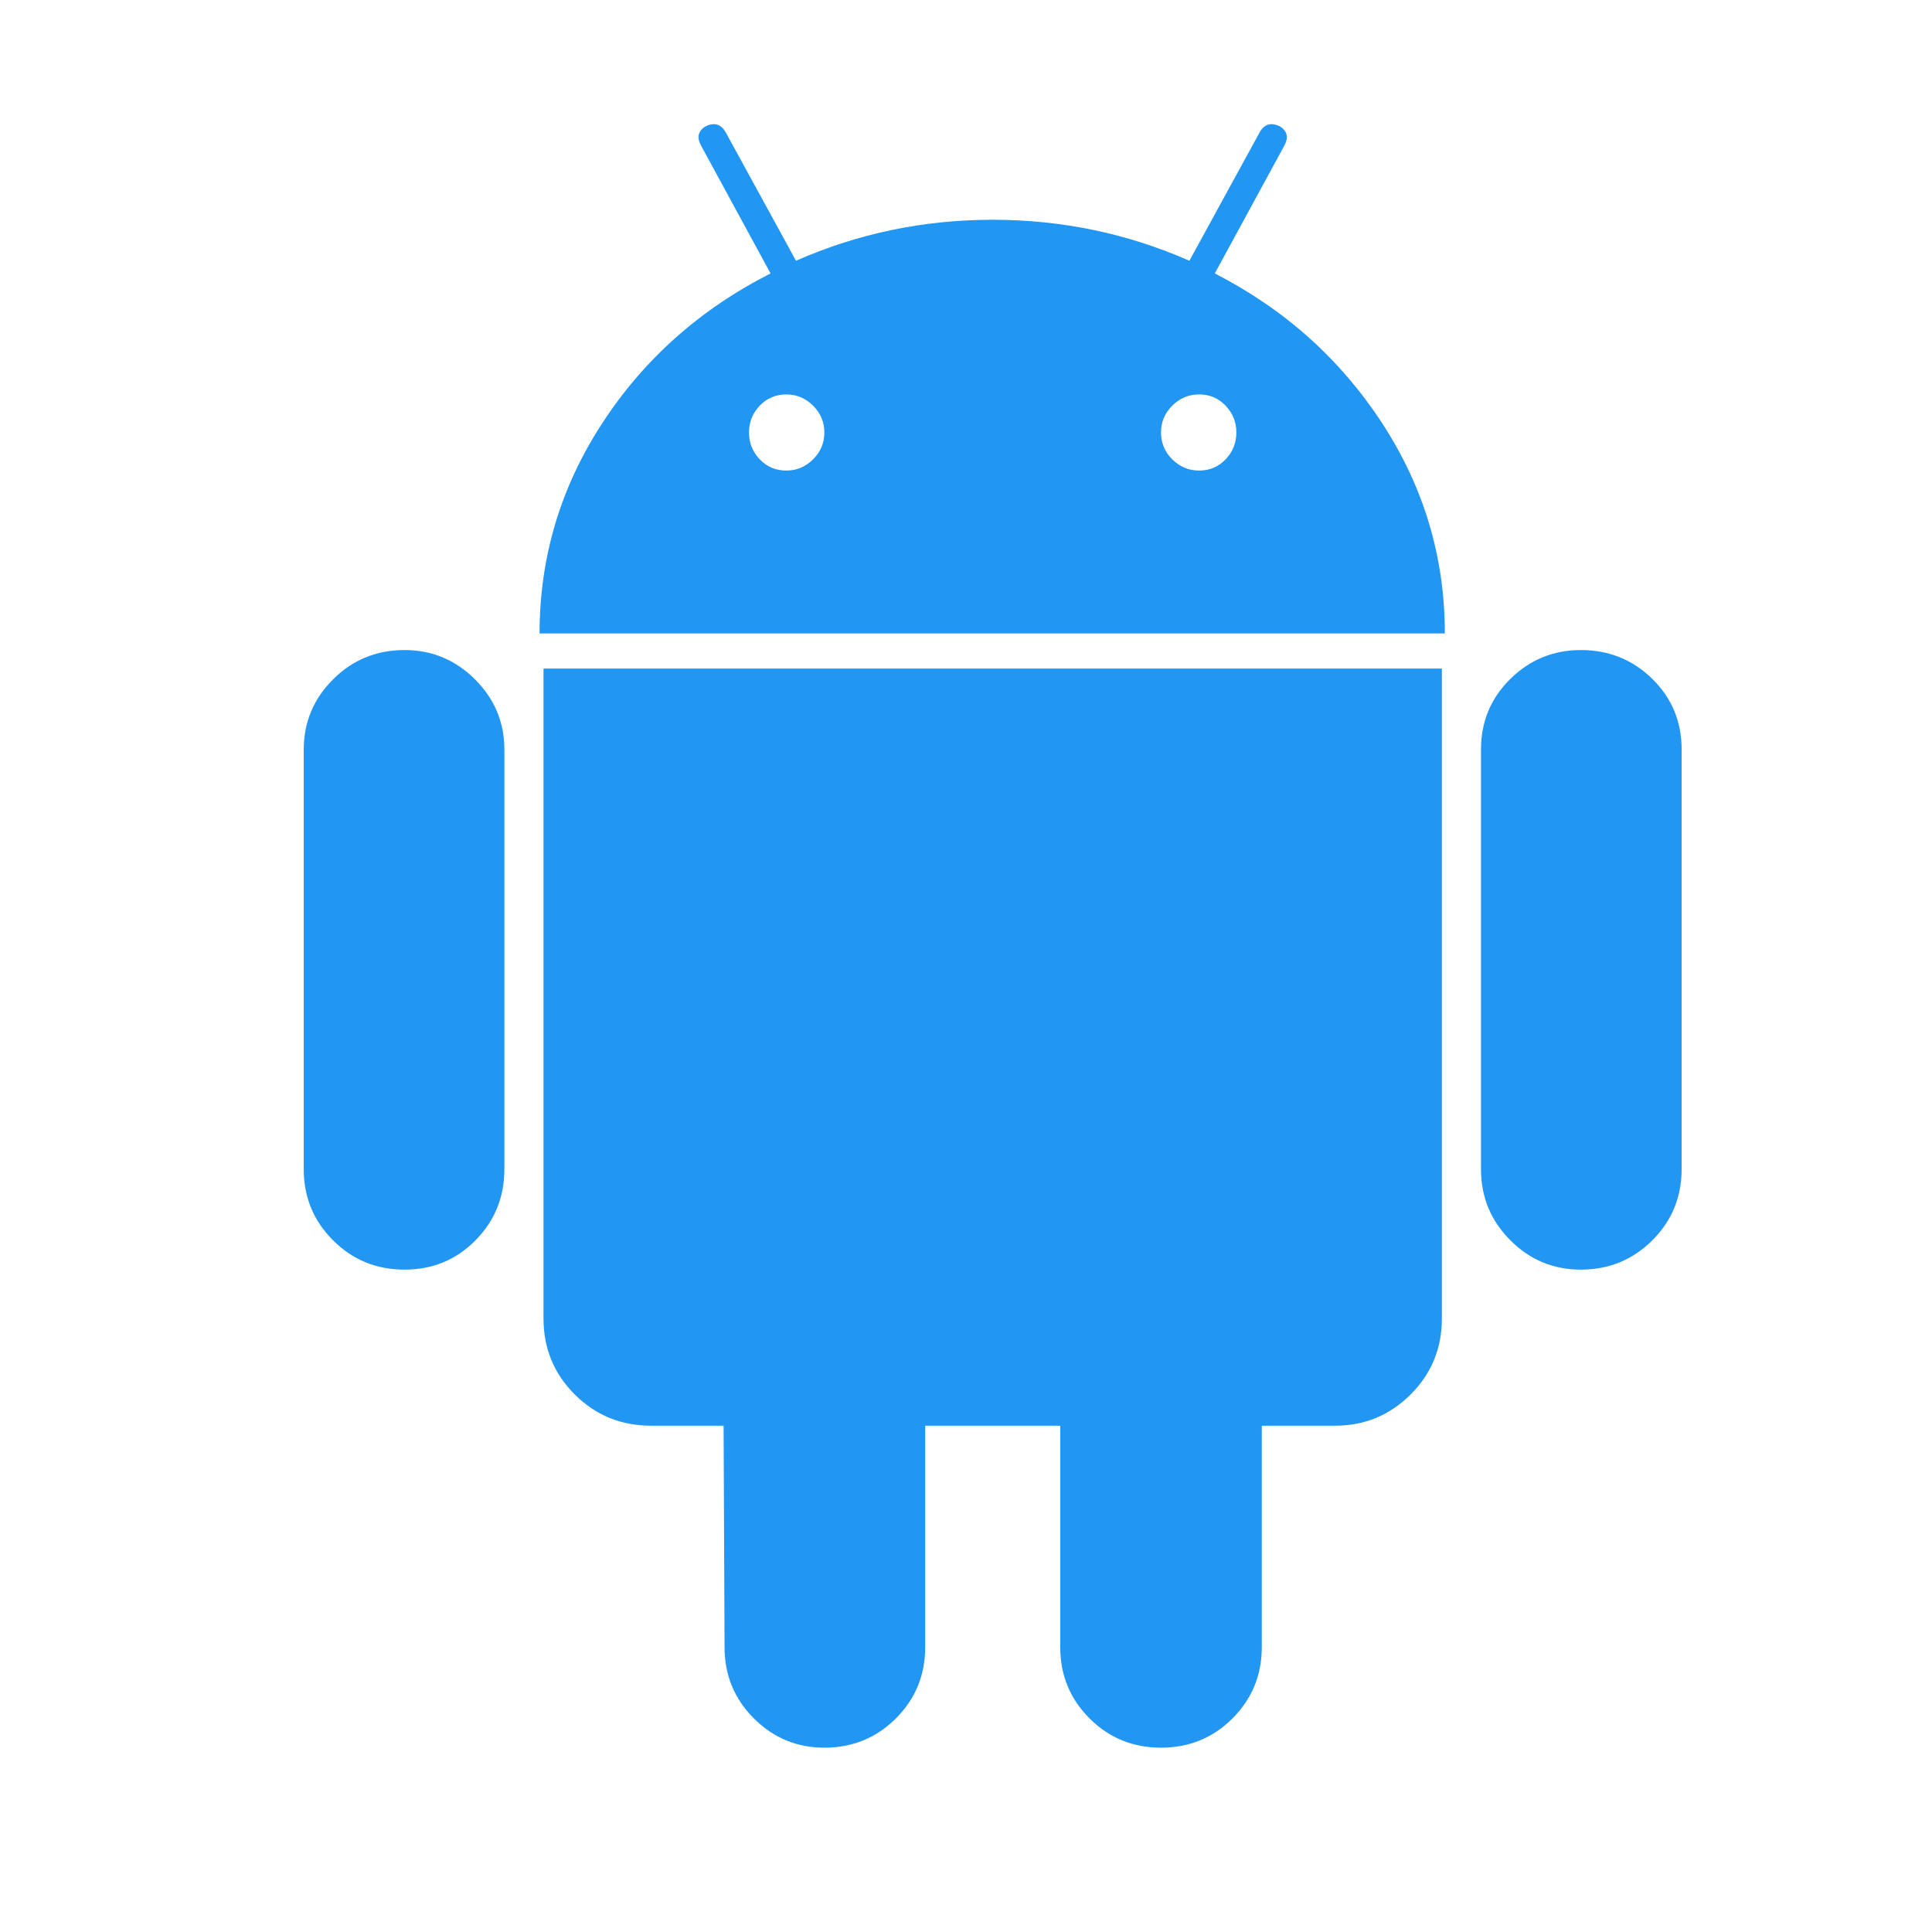
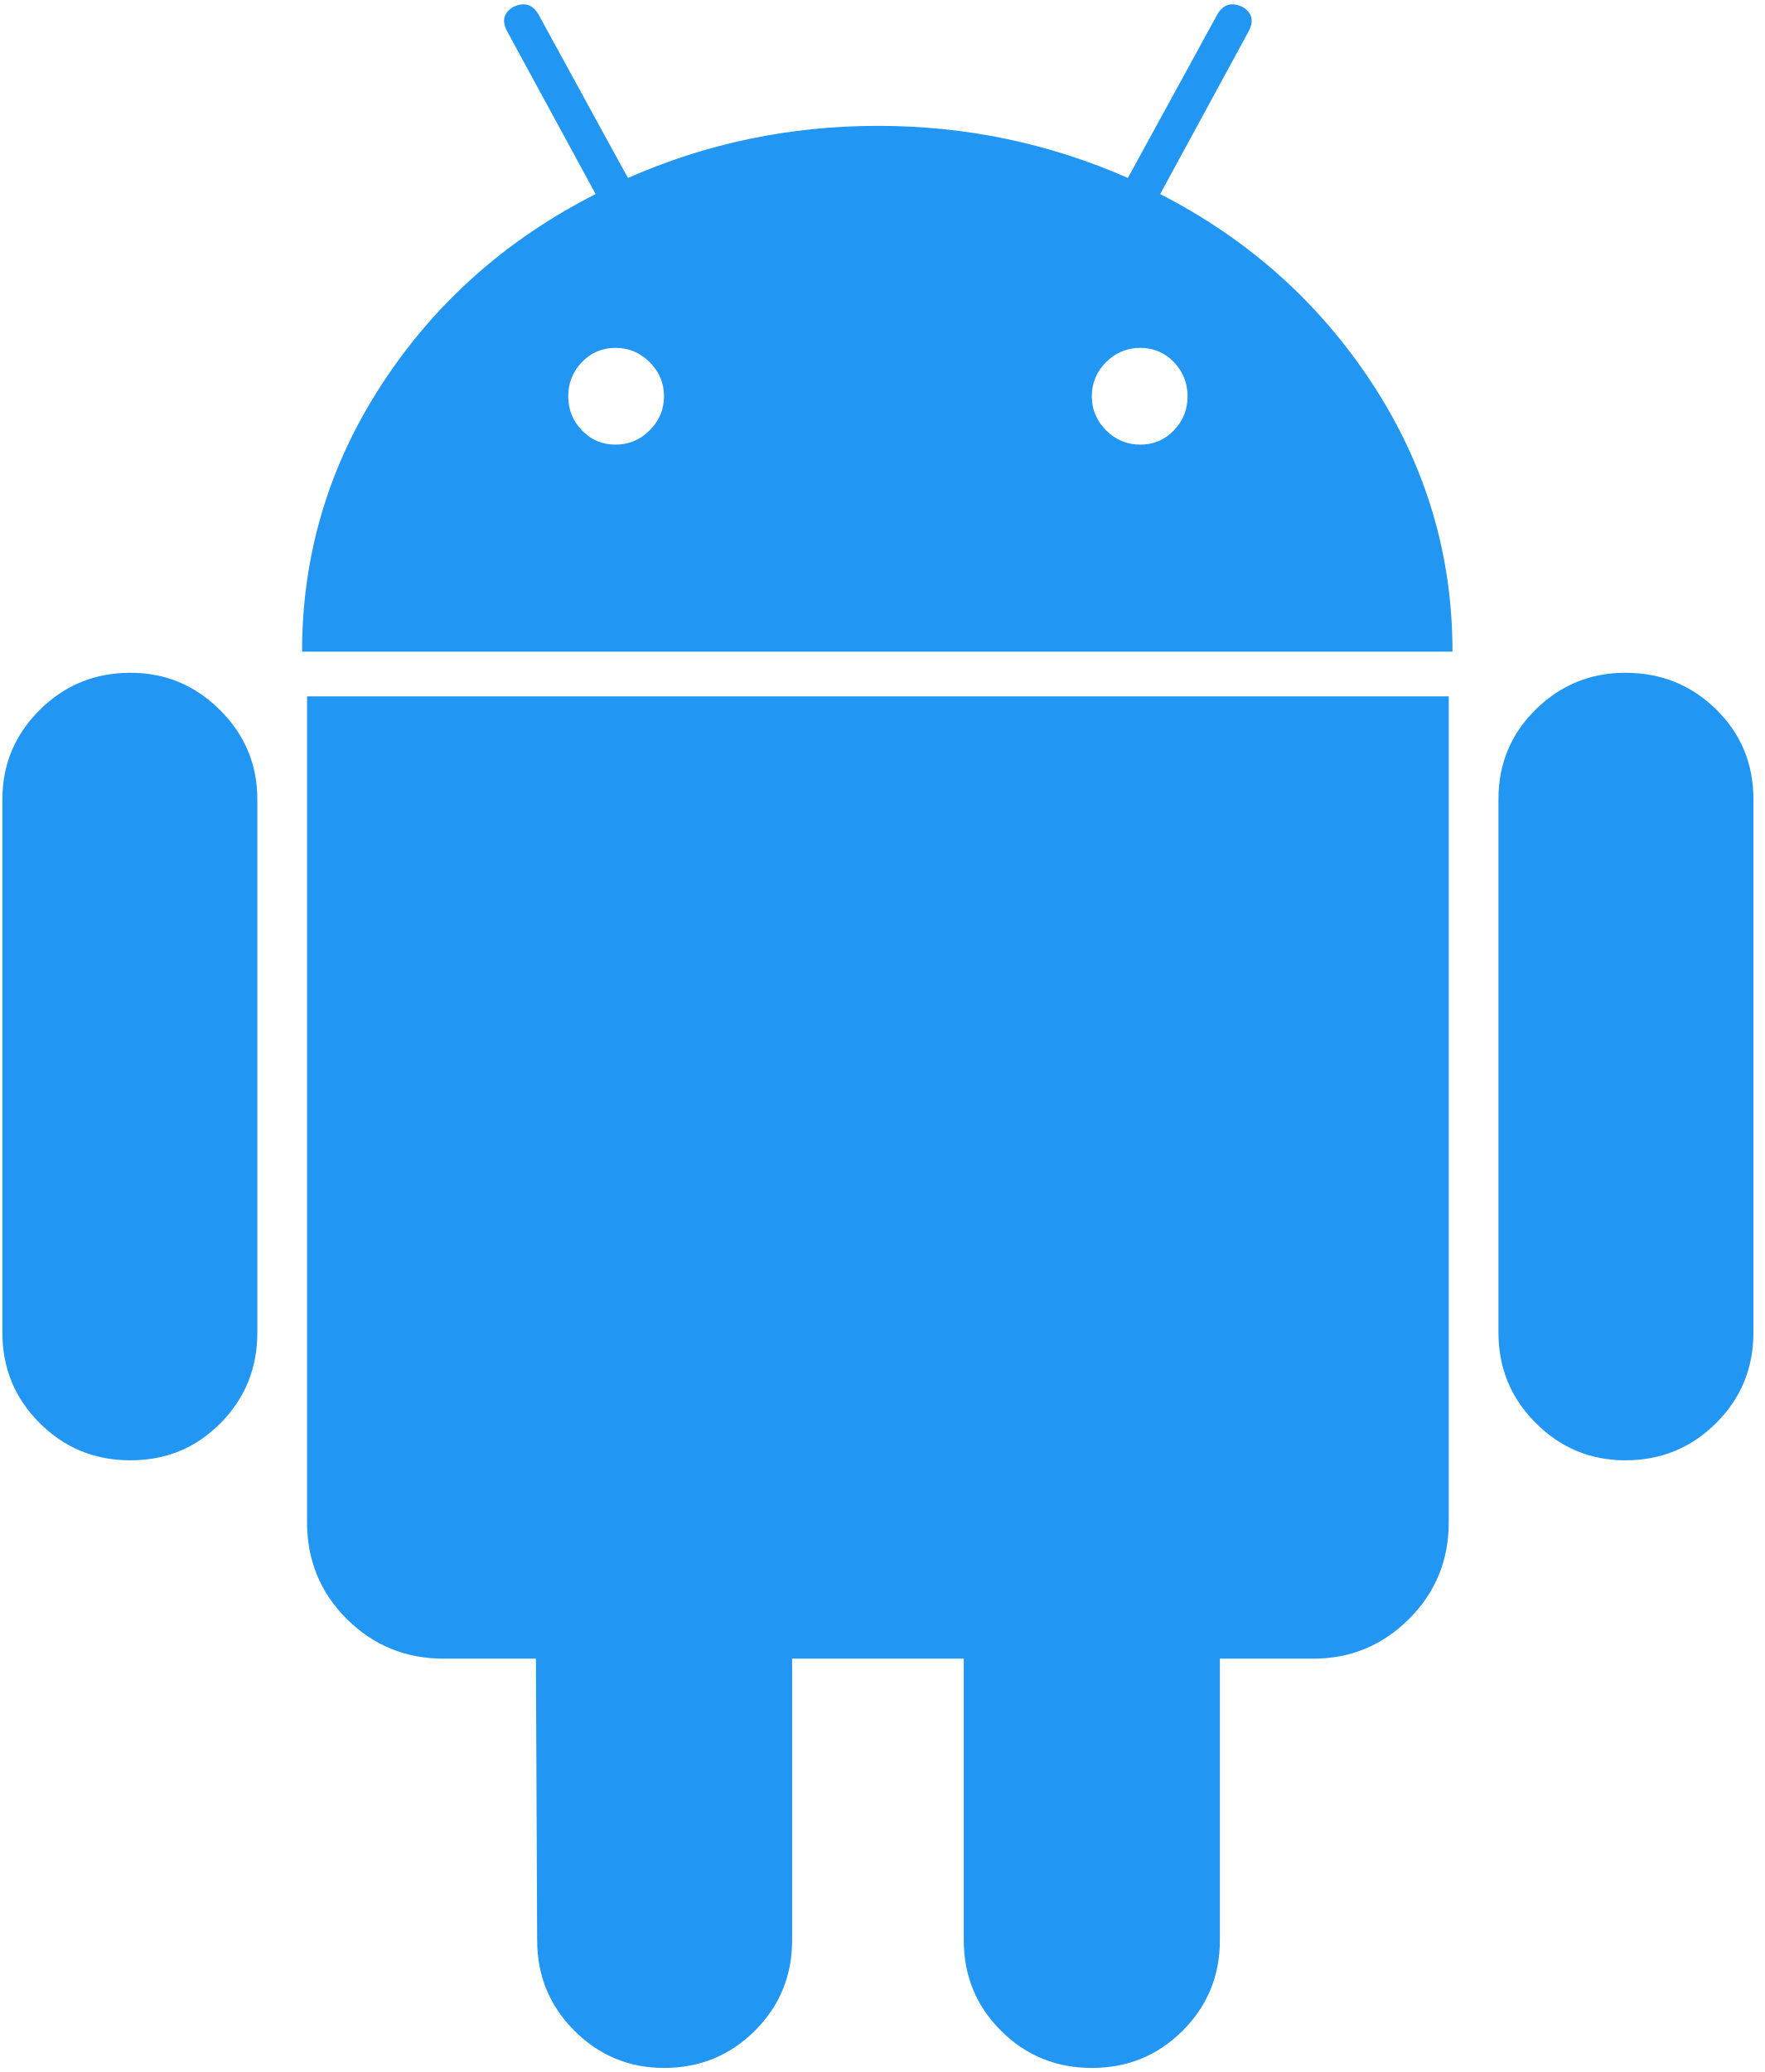
- <svg xmlns="http://www.w3.org/2000/svg" width="32" height="32" viewBox="0 0 32 32">
-   <g fill="none" fill-rule="evenodd">
+ <svg xmlns="http://www.w3.org/2000/svg" width="23" height="27" viewBox="0 0 23 27">
+   <g fill="none" fill-rule="evenodd" transform="translate(-5 -2)">
    <rect width="32" height="32" />
-     <g fill="#2196F3" transform="translate(5 2)">
-       <path d="M1.7 8.767C1.236 8.767.841 8.929.517 9.252.193 9.575.031 9.963.031 10.415L.031 17.365C.031 17.828.193 18.221.517 18.544.841 18.868 1.235 19.029 1.7 19.029 2.165 19.029 2.556 18.867 2.875 18.544 3.194 18.221 3.354 17.828 3.354 17.365L3.354 10.415C3.354 9.963 3.191 9.575 2.867 9.252 2.543 8.929 2.154 8.767 1.7 8.767zM4.002 19.837C4.002 20.333 4.175 20.753 4.521 21.098 4.867 21.442 5.288 21.614 5.785 21.614L6.985 21.614 7.001 25.283C7.001 25.746 7.163 26.139 7.487 26.463 7.811 26.786 8.201 26.947 8.654 26.947 9.119 26.947 9.513 26.786 9.838 26.463 10.162 26.139 10.324 25.746 10.324 25.283L10.324 21.614 12.561 21.614 12.561 25.283C12.561 25.746 12.723 26.139 13.047 26.463 13.371 26.786 13.766 26.947 14.23 26.947 14.695 26.947 15.089 26.786 15.413 26.463 15.737 26.139 15.899 25.746 15.899 25.283L15.899 21.614 17.115 21.614C17.601 21.614 18.017 21.442 18.363 21.098 18.709 20.753 18.882 20.333 18.882 19.837L18.882 9.074 4.002 9.074 4.002 19.837zM15.121 2.529L16.272.412C16.348.272 16.32.164 16.191.089 16.05.024 15.942.057 15.867.186L14.7 2.319C13.673 1.867 12.587 1.64 11.442 1.64 10.296 1.64 9.21 1.867 8.184 2.319L7.017.186C6.941.057 6.833.024 6.693.089 6.563.164 6.536.272 6.612.412L7.763 2.529C6.595 3.122 5.666 3.949 4.975 5.01 4.283 6.071 3.937 7.232 3.937 8.492L18.931 8.492C18.931 7.232 18.585 6.071 17.893 5.01 17.201 3.949 16.278 3.122 15.121 2.529zM8.467 5.608C8.343 5.732 8.195 5.794 8.022 5.794 7.849 5.794 7.703 5.732 7.584 5.608 7.465 5.484 7.406 5.336 7.406 5.163 7.406 4.991 7.465 4.843 7.584 4.719 7.703 4.595 7.849 4.533 8.022 4.533 8.195 4.533 8.343 4.595 8.467 4.719 8.592 4.843 8.654 4.991 8.654 5.163 8.654 5.336 8.592 5.484 8.467 5.608zM15.3 5.608C15.181 5.732 15.035 5.794 14.862 5.794 14.689 5.794 14.541 5.732 14.416 5.608 14.292 5.484 14.23 5.336 14.23 5.163 14.23 4.991 14.292 4.843 14.416 4.719 14.541 4.595 14.689 4.533 14.862 4.533 15.035 4.533 15.181 4.595 15.3 4.719 15.418 4.843 15.478 4.991 15.478 5.163 15.478 5.336 15.419 5.484 15.3 5.608zM22.367 9.244C22.043 8.926 21.648 8.767 21.184 8.767 20.73 8.767 20.341 8.926 20.017 9.244 19.693 9.562 19.53 9.952 19.53 10.415L19.53 17.365C19.53 17.828 19.693 18.221 20.017 18.544 20.341 18.868 20.73 19.029 21.184 19.029 21.648 19.029 22.043 18.867 22.367 18.544 22.691 18.221 22.853 17.828 22.853 17.365L22.853 10.415C22.853 9.952 22.691 9.562 22.367 9.244z" />
-     </g>
+     <path fill="#2196F3" d="M1.7,8.767 C1.236,8.767 0.841,8.929 0.517,9.252 C0.193,9.575 0.031,9.963 0.031,10.415 L0.031,17.365 C0.031,17.828 0.193,18.221 0.517,18.544 C0.841,18.868 1.235,19.029 1.7,19.029 C2.165,19.029 2.556,18.867 2.875,18.544 C3.194,18.221 3.354,17.828 3.354,17.365 L3.354,10.415 C3.354,9.963 3.191,9.575 2.867,9.252 C2.543,8.929 2.154,8.767 1.7,8.767 Z M4.002,19.837 C4.002,20.333 4.175,20.753 4.521,21.098 C4.867,21.442 5.288,21.614 5.785,21.614 L6.985,21.614 L7.001,25.283 C7.001,25.746 7.163,26.139 7.487,26.463 C7.811,26.786 8.201,26.947 8.654,26.947 C9.119,26.947 9.513,26.786 9.838,26.463 C10.162,26.139 10.324,25.746 10.324,25.283 L10.324,21.614 L12.561,21.614 L12.561,25.283 C12.561,25.746 12.723,26.139 13.047,26.463 C13.371,26.786 13.766,26.947 14.23,26.947 C14.695,26.947 15.089,26.786 15.413,26.463 C15.737,26.139 15.899,25.746 15.899,25.283 L15.899,21.614 L17.115,21.614 C17.601,21.614 18.017,21.442 18.363,21.098 C18.709,20.753 18.882,20.333 18.882,19.837 L18.882,9.074 L4.002,9.074 L4.002,19.837 Z M15.121,2.529 L16.272,0.412 C16.348,0.272 16.32,0.164 16.191,0.089 C16.05,0.024 15.942,0.057 15.867,0.186 L14.7,2.319 C13.673,1.867 12.587,1.64 11.442,1.64 C10.296,1.64 9.21,1.867 8.184,2.319 L7.017,0.186 C6.941,0.057 6.833,0.024 6.693,0.089 C6.563,0.164 6.536,0.272 6.612,0.412 L7.763,2.529 C6.595,3.122 5.666,3.949 4.975,5.01 C4.283,6.071 3.937,7.232 3.937,8.492 L18.931,8.492 C18.931,7.232 18.585,6.071 17.893,5.01 C17.201,3.949 16.278,3.122 15.121,2.529 Z M8.467,5.608 C8.343,5.732 8.195,5.794 8.022,5.794 C7.849,5.794 7.703,5.732 7.584,5.608 C7.465,5.484 7.406,5.336 7.406,5.163 C7.406,4.991 7.465,4.843 7.584,4.719 C7.703,4.595 7.849,4.533 8.022,4.533 C8.195,4.533 8.343,4.595 8.467,4.719 C8.592,4.843 8.654,4.991 8.654,5.163 C8.654,5.336 8.592,5.484 8.467,5.608 Z M15.3,5.608 C15.181,5.732 15.035,5.794 14.862,5.794 C14.689,5.794 14.541,5.732 14.416,5.608 C14.292,5.484 14.23,5.336 14.23,5.163 C14.23,4.991 14.292,4.843 14.416,4.719 C14.541,4.595 14.689,4.533 14.862,4.533 C15.035,4.533 15.181,4.595 15.3,4.719 C15.418,4.843 15.478,4.991 15.478,5.163 C15.478,5.336 15.419,5.484 15.3,5.608 Z M22.367,9.244 C22.043,8.926 21.648,8.767 21.184,8.767 C20.73,8.767 20.341,8.926 20.017,9.244 C19.693,9.562 19.53,9.952 19.53,10.415 L19.53,17.365 C19.53,17.828 19.693,18.221 20.017,18.544 C20.341,18.868 20.73,19.029 21.184,19.029 C21.648,19.029 22.043,18.867 22.367,18.544 C22.691,18.221 22.853,17.828 22.853,17.365 L22.853,10.415 C22.853,9.952 22.691,9.562 22.367,9.244 Z" transform="translate(5 2)" />
  </g>
</svg>
